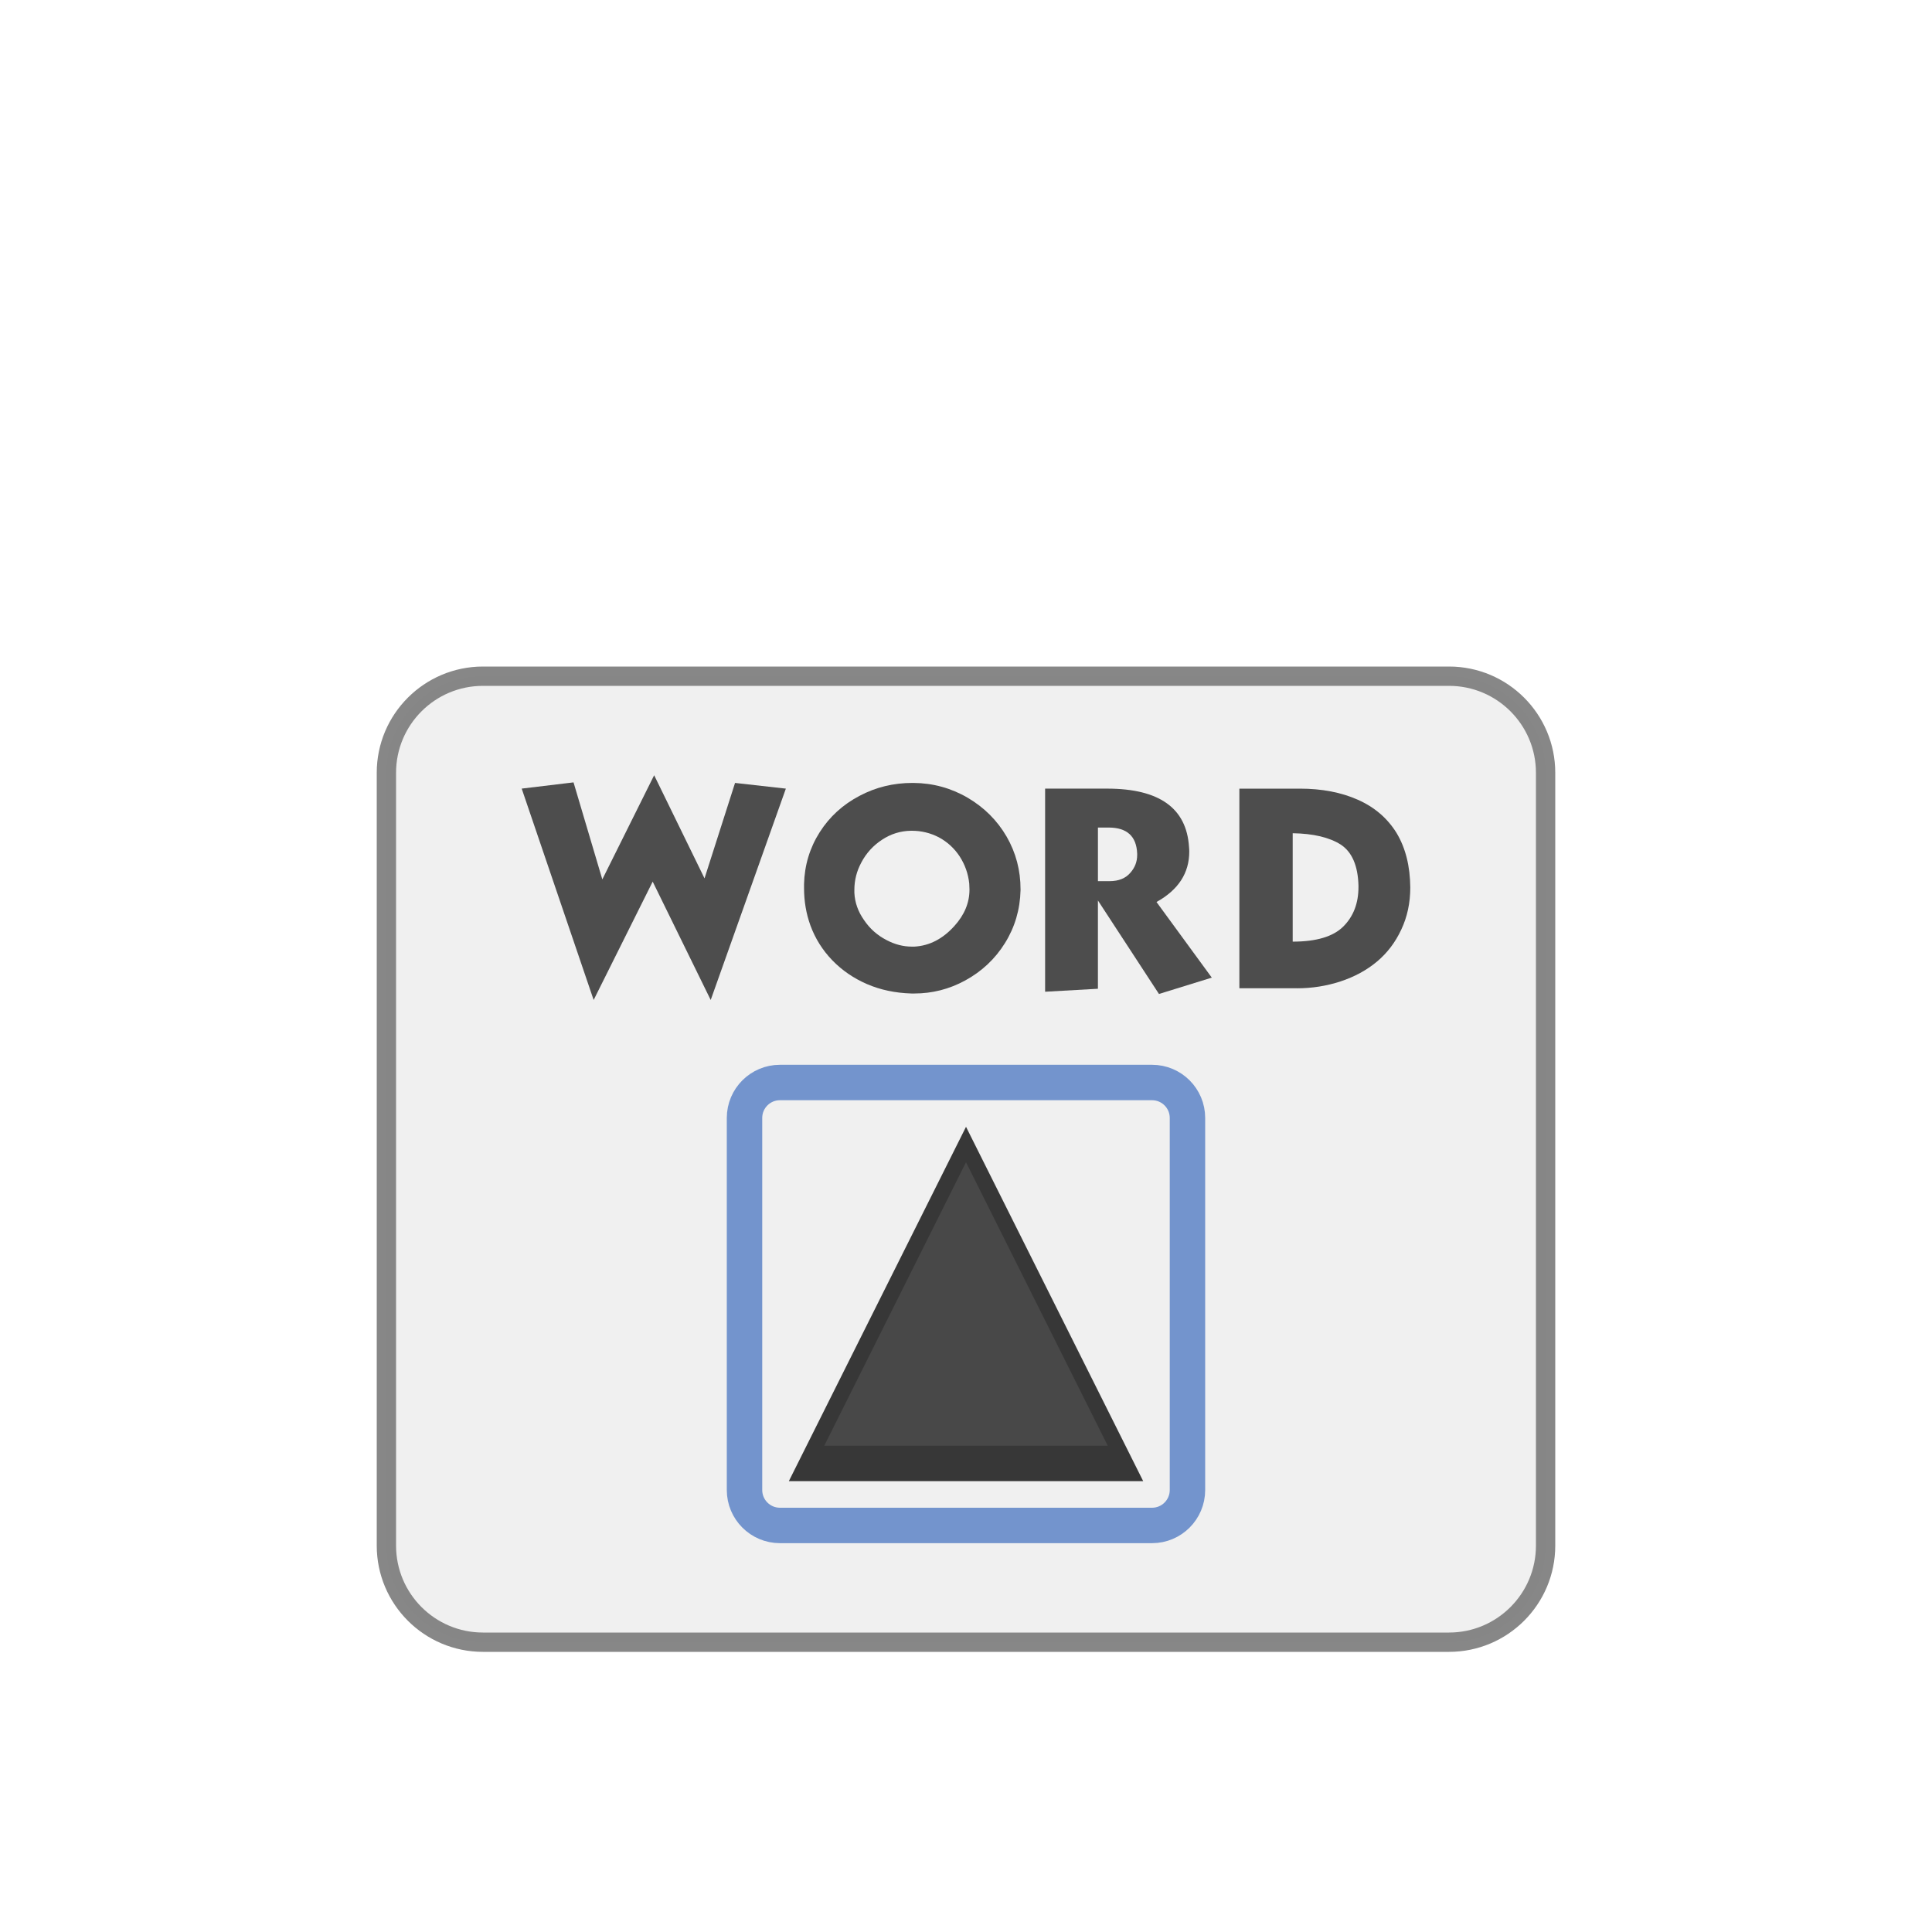
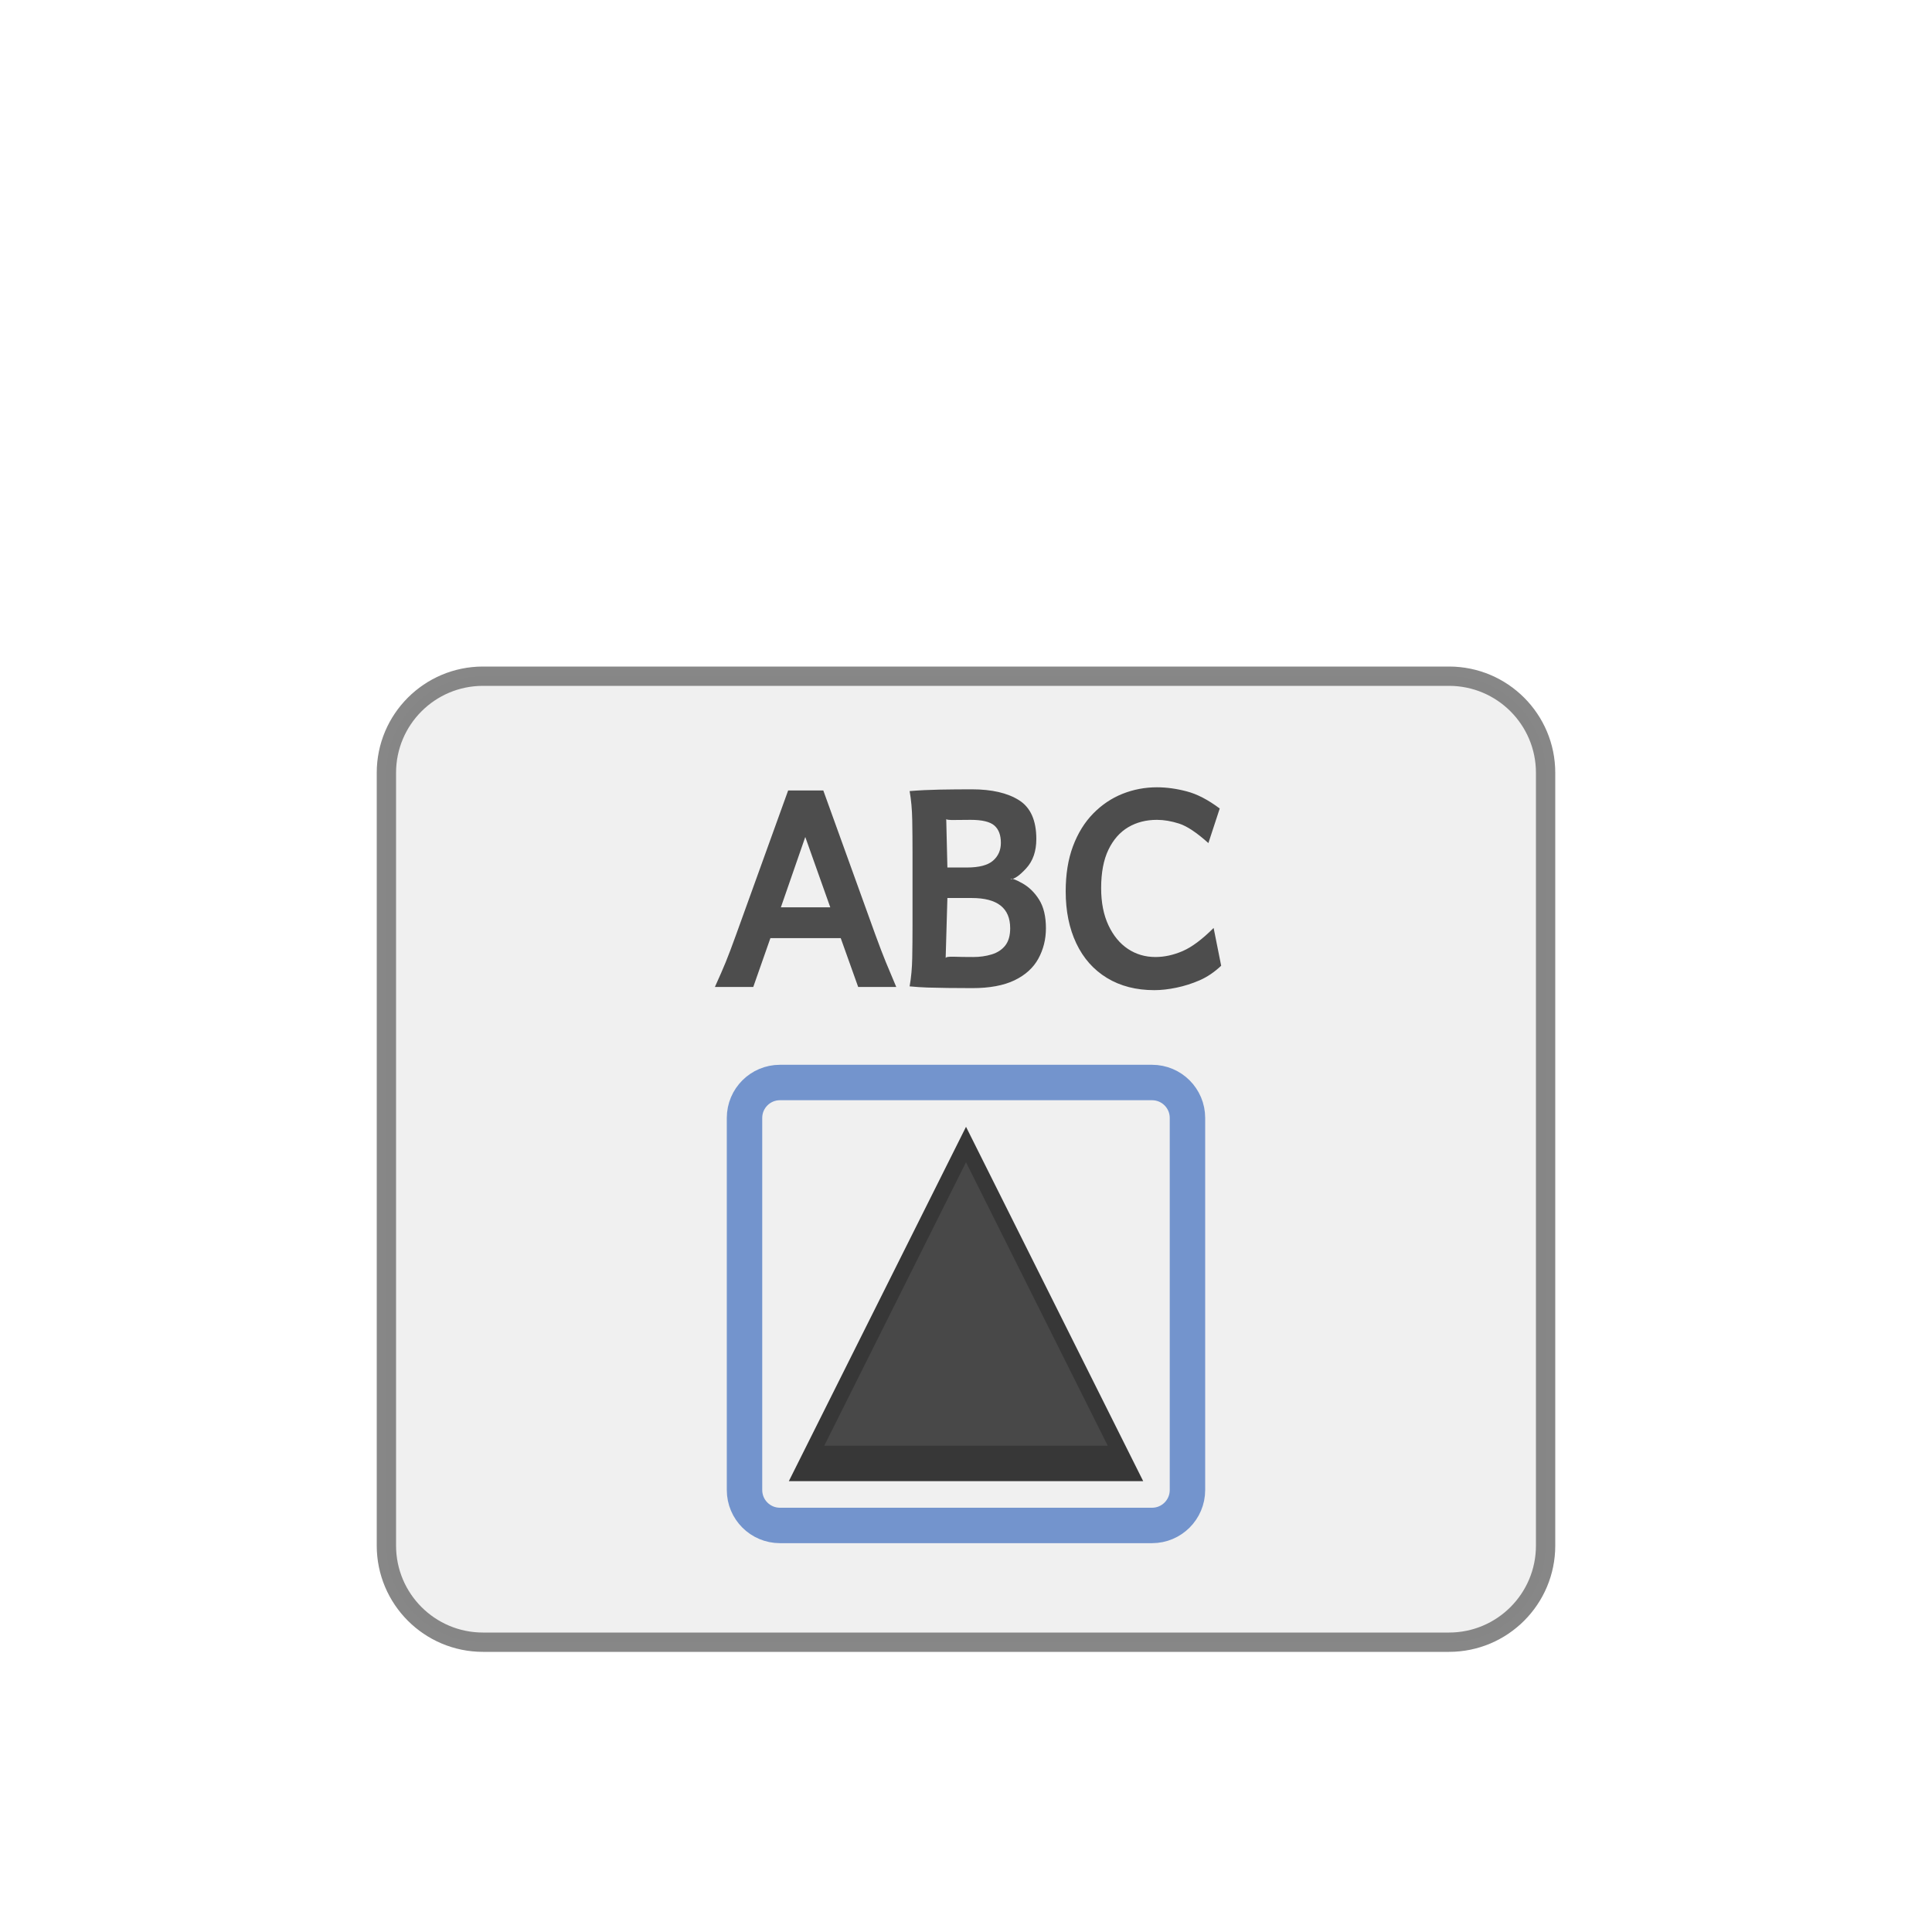
<svg xmlns="http://www.w3.org/2000/svg" width="100" height="100" version="1.0" id="svg48">
  <g style="display:inline" id="g46">
    <rect style="fill:#f0f0f0;fill-opacity:1;stroke:gray;stroke-width:1;stroke-miterlimit:4;stroke-dasharray:none;stroke-opacity:.941" id="rect1078" width="60" height="50" x="20" y="35" ry="5" />
-     <path d="m33.859 40.126 2.607 5.338 1.58-4.94 2.63.295-3.89 10.94-3.003-6.126-3.056 6.125-3.724-10.94 2.683-.322 1.49 5.021z" id="path955" style="font-size:14px;line-height:1.25;font-family:kabel;-inkscape-font-specification:kabel;fill:#4d4d4d;fill-opacity:1;stroke-width:.917" />
-     <path d="M47.15 43q-.81.013-1.49.461-.693.451-1.078 1.182-.36.667-.36 1.413v.154q.037.759.501 1.414.448.667 1.17 1.037.639.336 1.306.336h.129q1.169-.066 2.069-1.066.783-.862.783-1.887 0-.154-.012-.31-.079-.756-.49-1.398-.422-.643-1.09-1Q47.933 43 47.199 43h-.05zm.128-2.476q1.514.012 2.811.768 1.286.758 2.016 2.015.718 1.248.718 2.724v.05q-.038 1.502-.809 2.737-.768 1.232-2.066 1.937-1.232.668-2.62.668h-.154q-1.257-.038-2.297-.486-1.041-.451-1.8-1.235-.755-.784-1.128-1.796-.332-.912-.332-1.94v-.204q.037-1.464.808-2.683.768-1.207 2.066-1.887 1.26-.668 2.736-.668h.05z" id="path957" style="font-size:14px;line-height:1.25;font-family:kabel;-inkscape-font-specification:kabel;fill:#4d4d4d;fill-opacity:1;stroke-width:.917" />
-     <path d="m59.86 46.687 2.862 3.915-2.734.846-3.16-4.84v4.57l-2.733.154V40.819h3.21q4.044 0 4.238 3.015.013.129.013.245 0 1.67-1.696 2.608zm-3.031-1.079h.605q.705 0 1.078-.439.348-.398.348-.912v-.075q-.053-1.348-1.48-1.348h-.551z" id="path959" style="font-size:14px;line-height:1.25;font-family:kabel;-inkscape-font-specification:kabel;fill:#4d4d4d;fill-opacity:1;stroke-width:.917" />
-     <path d="M66.91 43.129v5.61q1.836 0 2.62-.783.784-.784.784-2.04v-.079q-.041-1.539-.913-2.119-.887-.564-2.492-.59zm.219 8.024H64.15V40.82h3.131q1.709 0 3.003.576 1.298.577 2.003 1.721.696 1.157.709 2.824 0 1.182-.464 2.17-.46.99-1.257 1.658-.796.667-1.887 1.028-1.091.357-2.26.357z" id="path961" style="font-size:14px;line-height:1.25;font-family:kabel;-inkscape-font-specification:kabel;fill:#4d4d4d;fill-opacity:1;stroke-width:.917" />
+     <path id="alphabet-abc" d="M38.989 51.085L37.003 51.085C37.244 50.553 37.432 50.122 37.567 49.791C37.702 49.46 37.88 48.989 38.101 48.377L40.794 40.915L42.614 40.915L45.307 48.377C45.527 48.979 45.708 49.45 45.848 49.791C45.989 50.132 46.169 50.563 46.39 51.085L44.419 51.085L43.516 48.557L39.876 48.557L38.989 51.085M42.975 46.963L41.681 43.322L40.418 46.963L42.975 46.963M48.977 42.39L49.037 44.902L50.045 44.902C50.677 44.902 51.128 44.784 51.399 44.548C51.67 44.313 51.805 44.004 51.805 43.623C51.805 43.222 51.692 42.924 51.467 42.728C51.241 42.533 50.832 42.435 50.241 42.435C49.99 42.435 49.717 42.437 49.421 42.442C49.125 42.447 48.977 42.43 48.977 42.39M47.232 47.805L47.232 44.225C47.232 43.583 47.227 42.989 47.217 42.442C47.207 41.896 47.162 41.397 47.082 40.946C47.583 40.905 48.105 40.88 48.646 40.87C49.188 40.86 49.739 40.855 50.301 40.855C51.334 40.855 52.149 41.043 52.745 41.419C53.342 41.795 53.64 42.465 53.64 43.428C53.64 44.059 53.465 44.566 53.114 44.947C52.763 45.328 52.492 45.514 52.302 45.504C52.342 45.443 52.54 45.511 52.896 45.707C53.252 45.902 53.548 46.188 53.783 46.564C54.019 46.94 54.137 47.434 54.137 48.046C54.137 48.617 54.006 49.141 53.746 49.618C53.485 50.094 53.074 50.468 52.512 50.739C51.951 51.009 51.223 51.145 50.331 51.145C49.89 51.145 49.466 51.142 49.06 51.137C48.654 51.132 48.303 51.125 48.007 51.115C47.711 51.105 47.403 51.085 47.082 51.054C47.162 50.603 47.207 50.112 47.217 49.58C47.227 49.049 47.232 48.457 47.232 47.805M49.037 46.481L48.947 49.595C48.947 49.535 49.092 49.51 49.383 49.52C49.674 49.53 50.005 49.535 50.376 49.535C50.717 49.535 51.035 49.49 51.331 49.4C51.627 49.309 51.86 49.157 52.031 48.941C52.201 48.725 52.287 48.427 52.287 48.046C52.287 47.003 51.625 46.481 50.301 46.481L49.037 46.481M62.817 48.031L63.208 49.986C62.857 50.317 62.486 50.568 62.095 50.739C61.703 50.909 61.302 51.037 60.891 51.122C60.48 51.207 60.099 51.25 59.748 51.25C58.805 51.25 57.988 51.039 57.296 50.618C56.604 50.197 56.075 49.6 55.709 48.828C55.343 48.056 55.16 47.158 55.16 46.135C55.16 45.253 55.285 44.476 55.536 43.804C55.787 43.132 56.135 42.568 56.581 42.111C57.028 41.655 57.534 41.314 58.101 41.088C58.667 40.863 59.261 40.75 59.883 40.75C60.375 40.75 60.889 40.82 61.425 40.961C61.962 41.101 62.531 41.397 63.133 41.848L62.546 43.638C61.944 43.097 61.44 42.761 61.034 42.63C60.628 42.5 60.244 42.435 59.883 42.435C59.322 42.435 58.825 42.563 58.394 42.818C57.963 43.074 57.622 43.463 57.371 43.984C57.12 44.506 56.995 45.168 56.995 45.97C56.995 46.712 57.12 47.351 57.371 47.888C57.622 48.424 57.958 48.833 58.379 49.114C58.8 49.395 59.277 49.535 59.808 49.535C60.269 49.535 60.738 49.432 61.215 49.227C61.691 49.021 62.225 48.622 62.817 48.031" fill="#4d4d4d" fill-rule="evenodd" />
    <rect style="fill:none;fill-opacity:1;stroke:#7394cd;stroke-width:1.834;stroke-miterlimit:4;stroke-dasharray:none;stroke-opacity:1" id="rect982" width="22.927" height="22.927" x="38.536" y="56.03" ry="1.834" />
    <polygon points="50,0 0,100 100,100" id="polygon2" style="fill:#373737;fill-opacity:1" transform="matrix(.18342 0 0 .18342 40.83 58.323)" />
    <polygon points="0,100 100,100 50,0" id="polygon2-3" style="fill:#484848;fill-opacity:1" transform="matrix(.14673 0 0 .14673 42.663 60.157)" />
  </g>
</svg>
